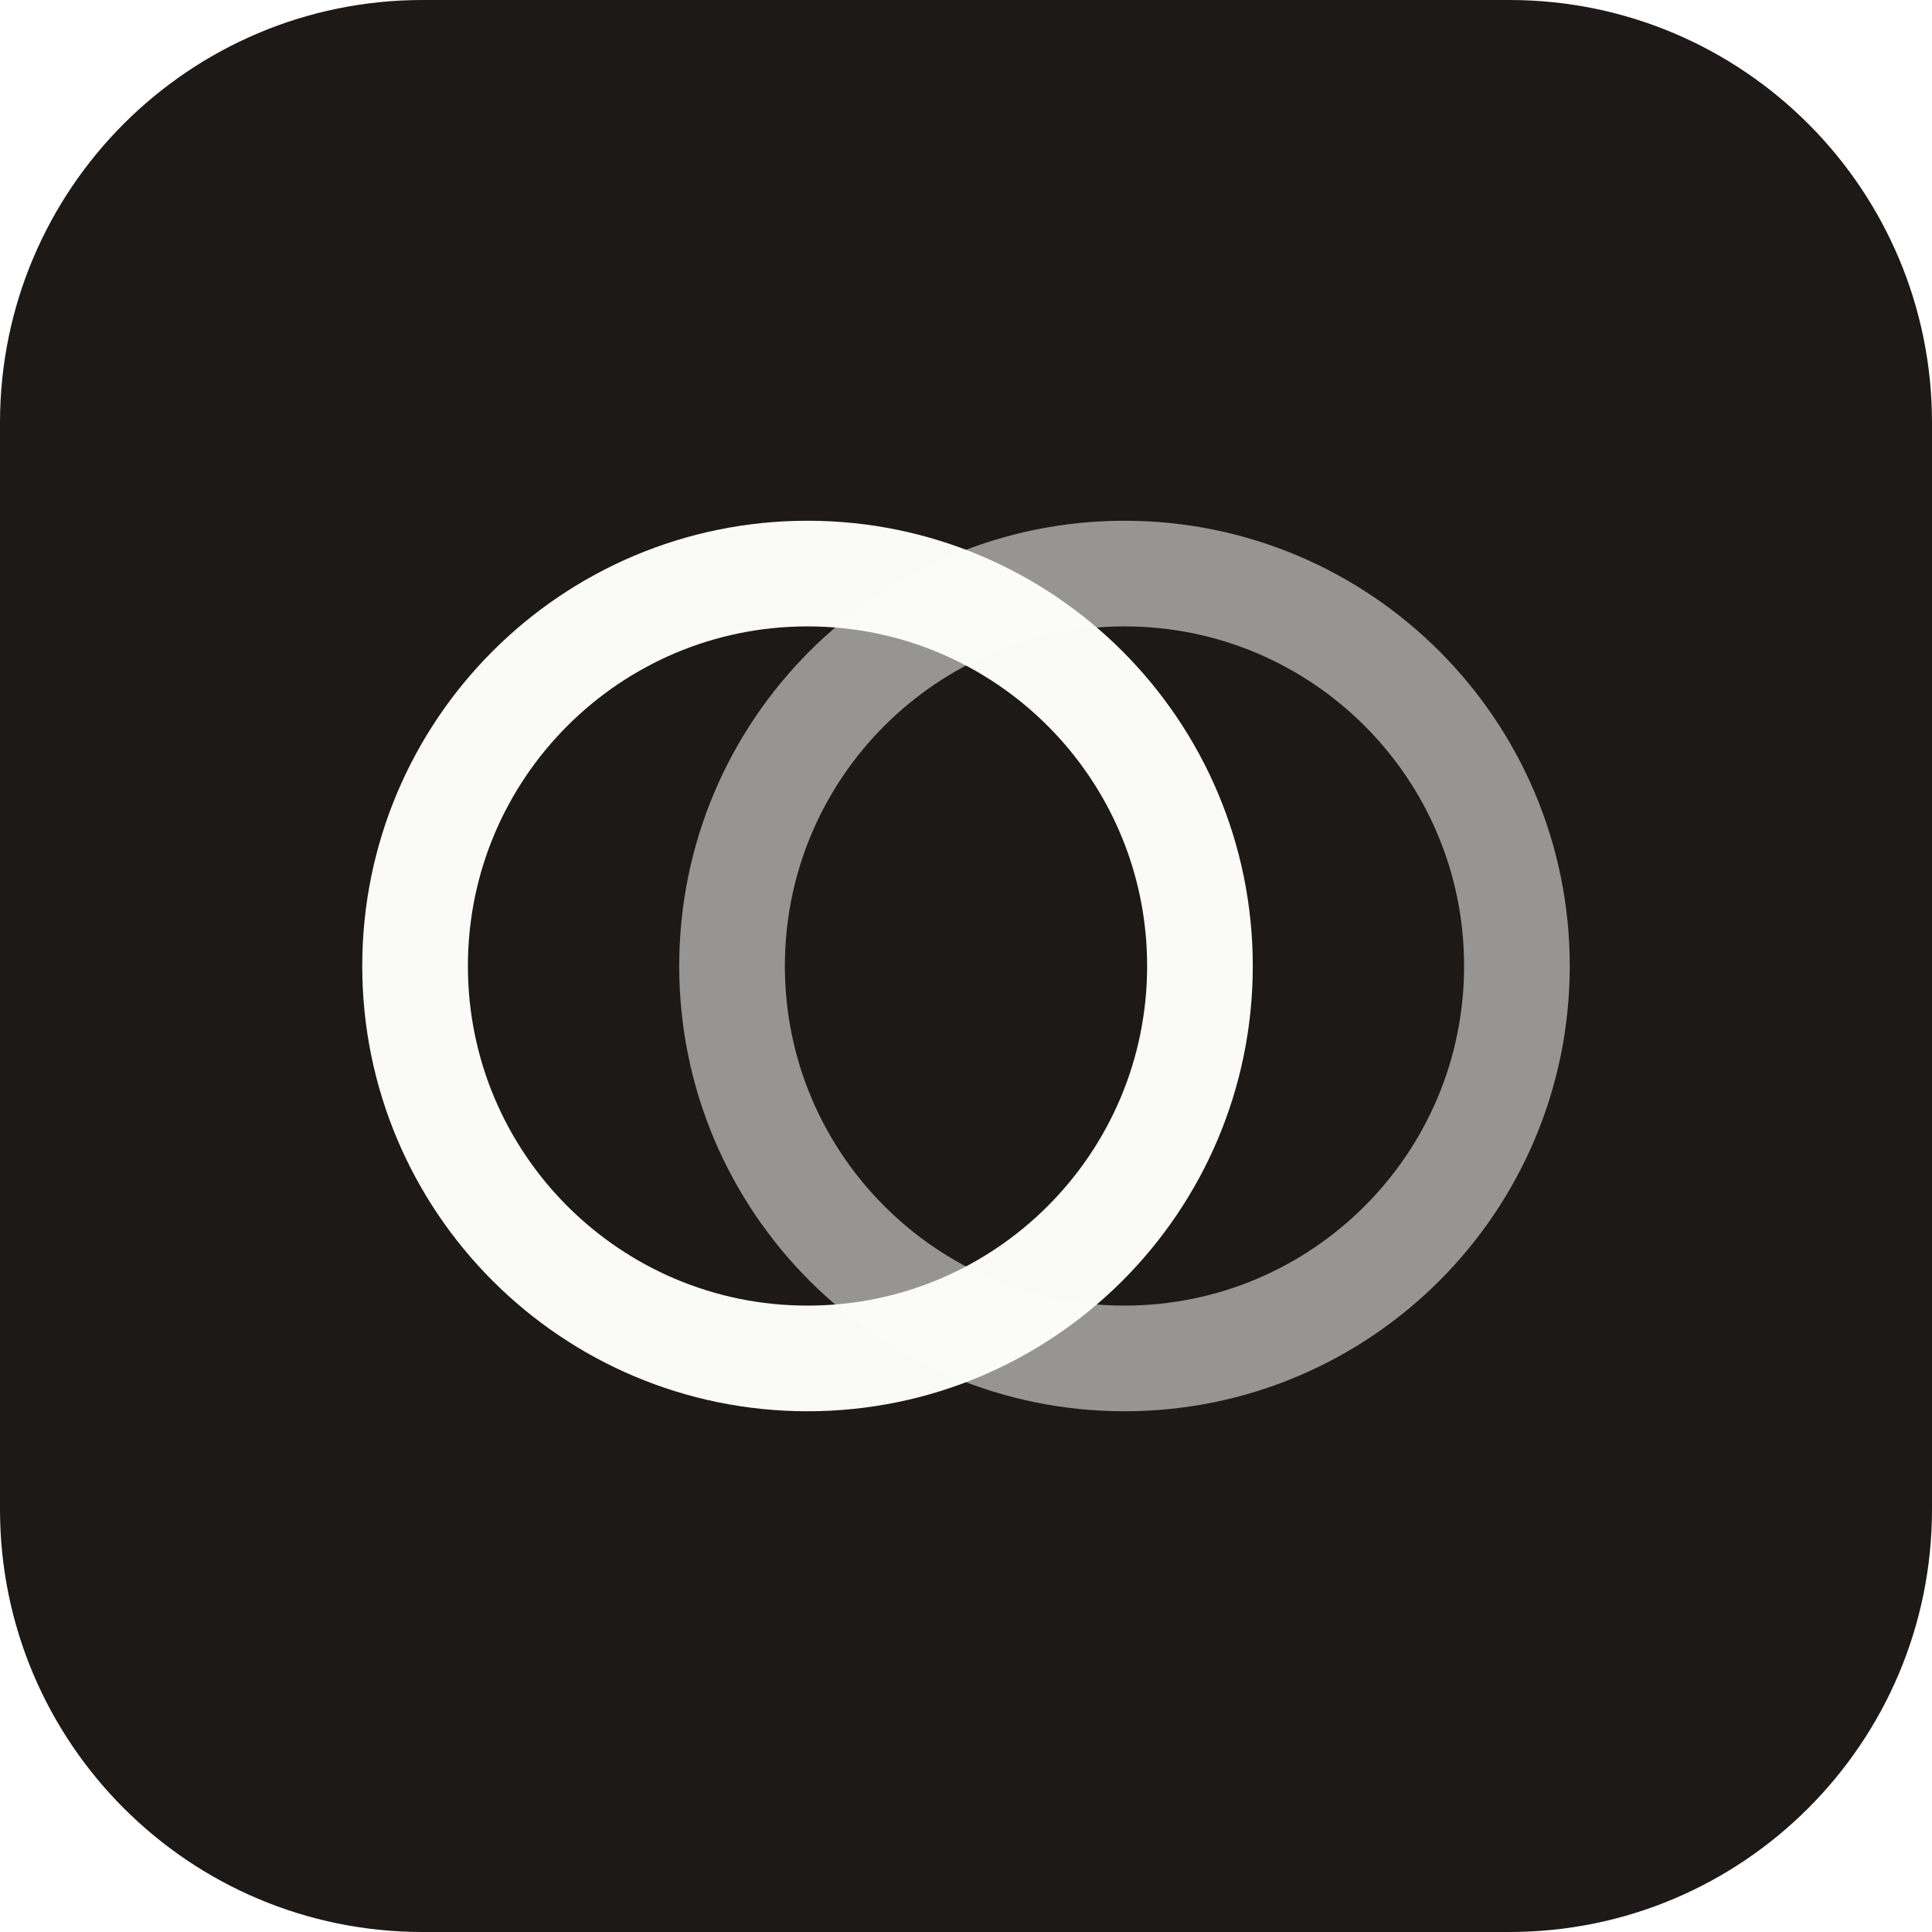
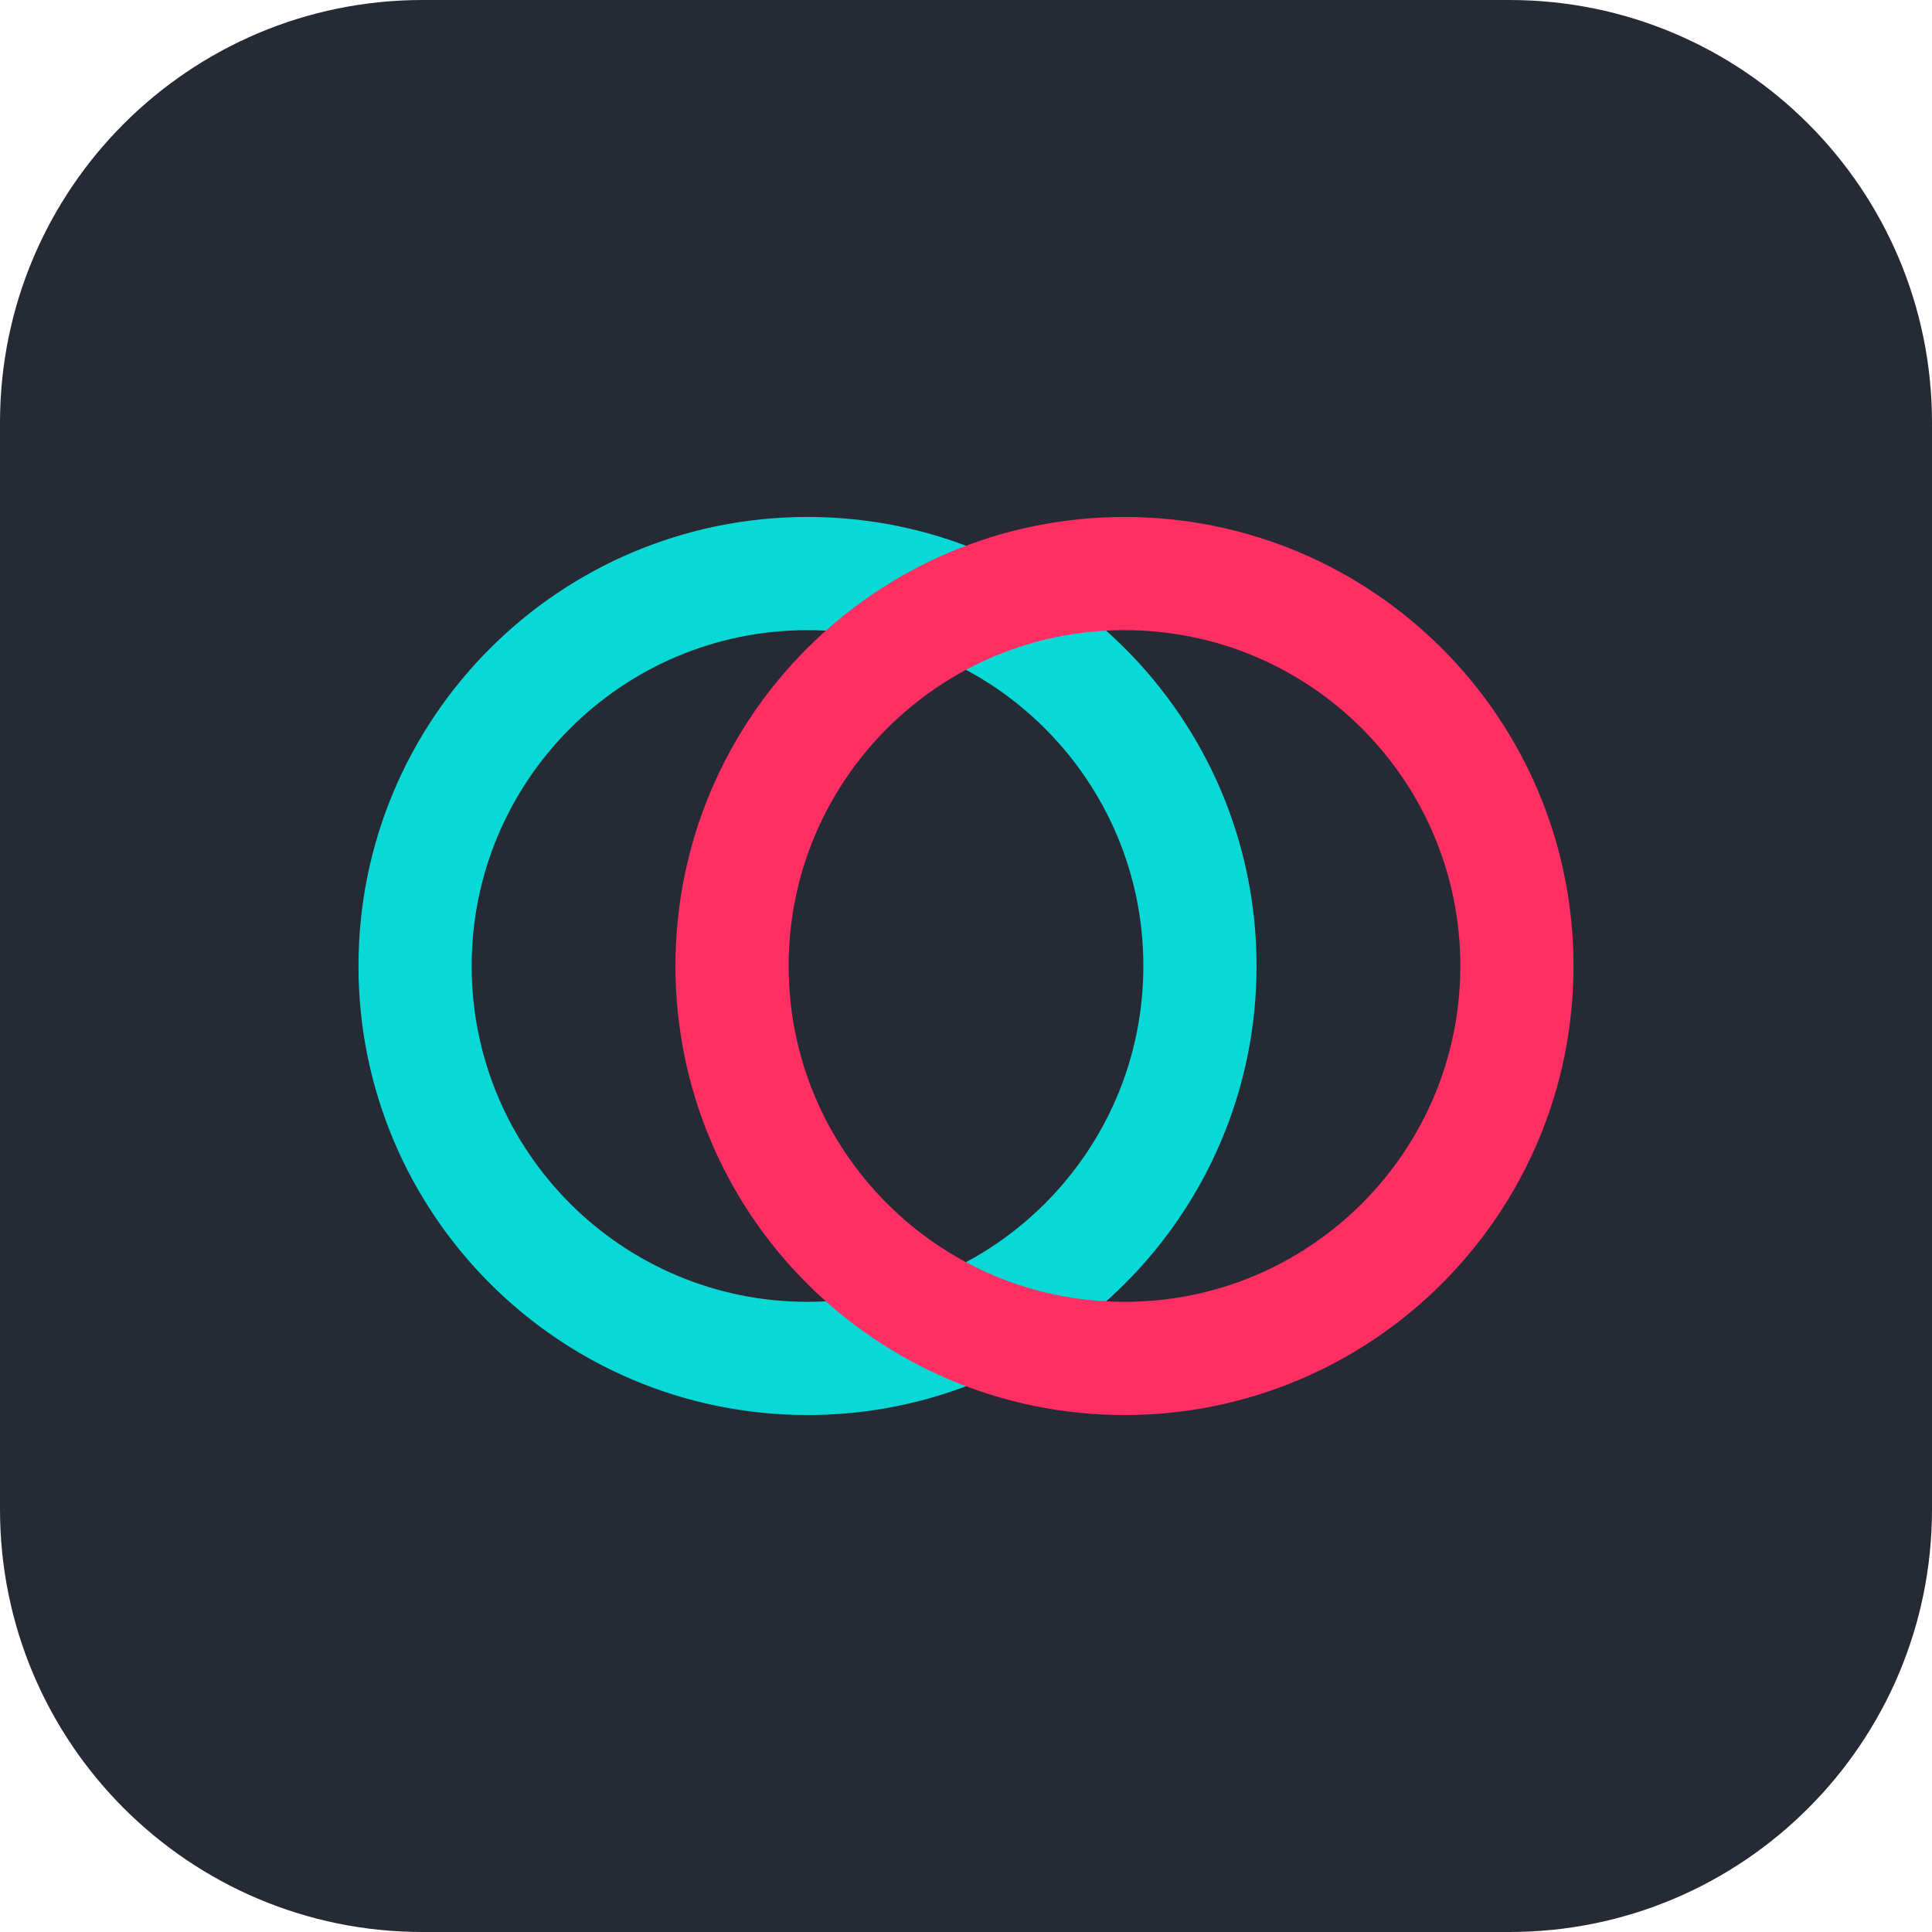
<svg xmlns="http://www.w3.org/2000/svg" viewBox="0 0 512 512">
-   <rect width="512" height="512" rx="112" fill="#1c1917" />
-   <circle cx="214" cy="256" r="104" fill="none" stroke="#fafaf9" stroke-width="28" />
-   <circle cx="298" cy="256" r="104" fill="none" stroke="#fafaf9" stroke-opacity=".55" stroke-width="28" />
+   <rect width="512" height="512" rx="112" fill="#252a34" />
+   <circle cx="214" cy="256" r="104" fill="none" stroke="#08d9d6" stroke-width="30" />
+   <circle cx="298" cy="256" r="104" fill="none" stroke="#ff2e63" stroke-width="30" />
</svg>
